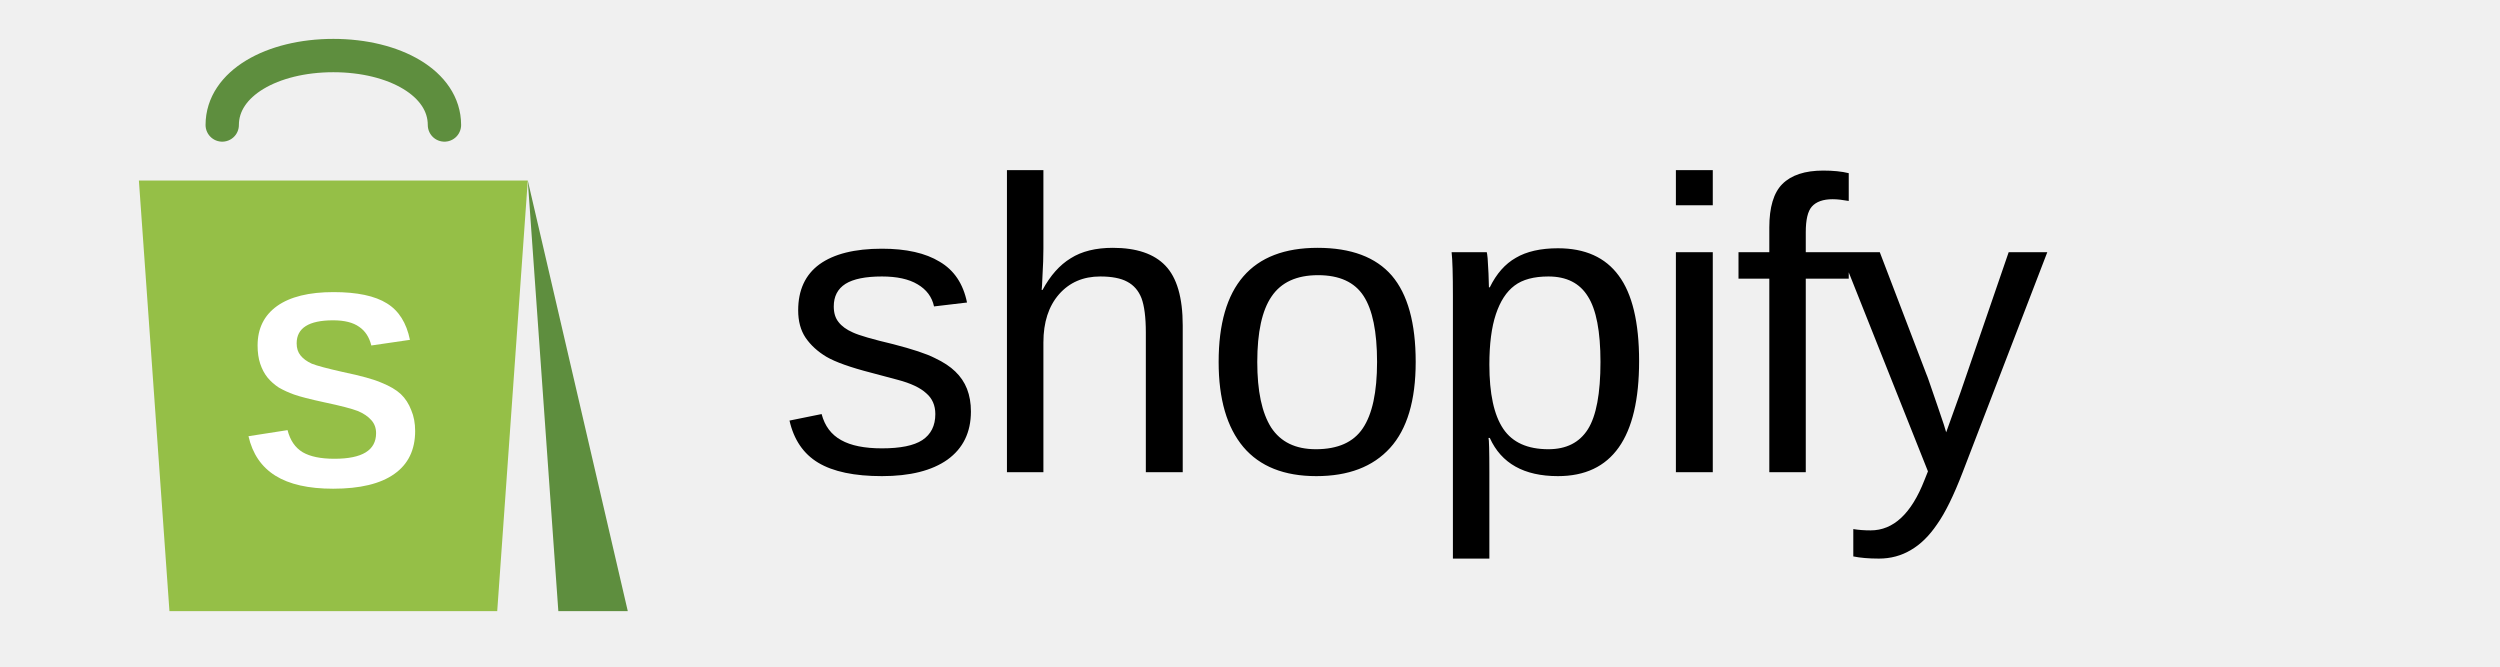
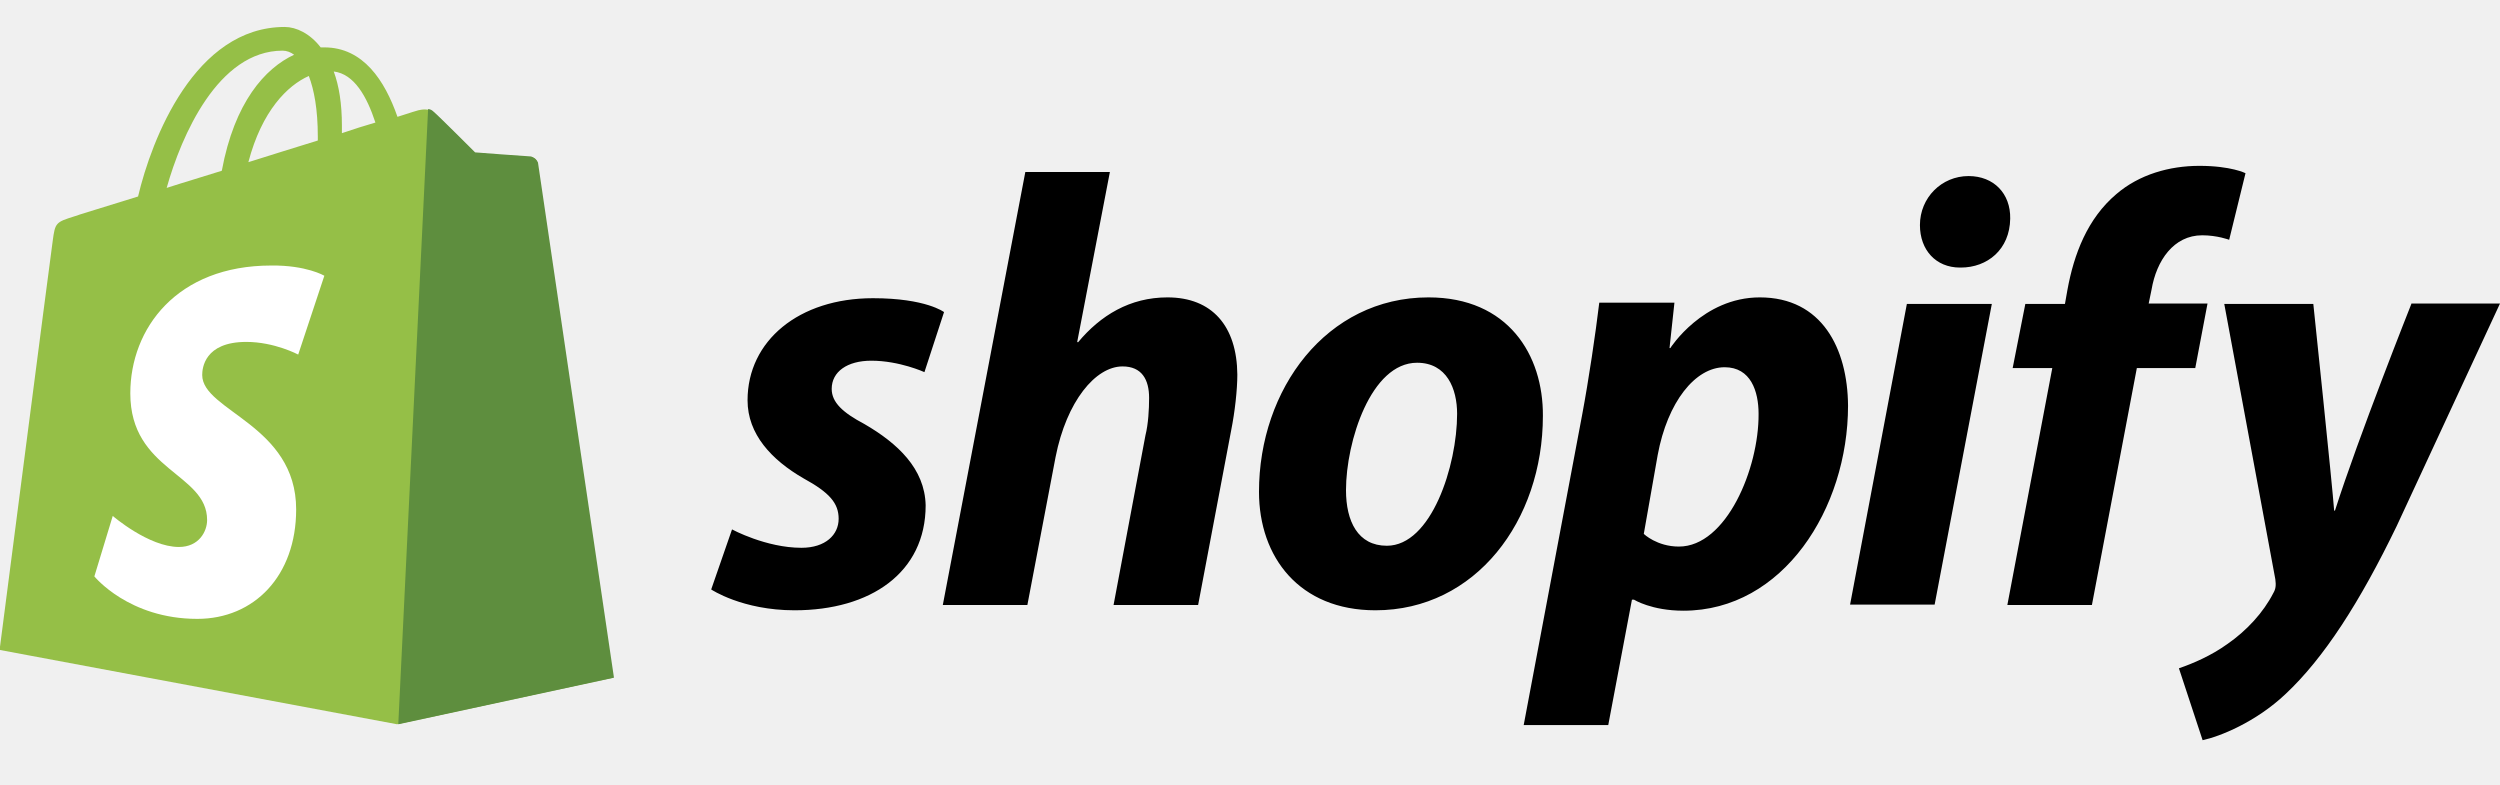
- <svg xmlns="http://www.w3.org/2000/svg" viewBox="0 0 90 24" role="img" aria-label="Shopify">
-   <g transform="translate(0, 1)">
-     <path fill="none" stroke="#5E8E3E" stroke-width="1.2" stroke-linecap="round" d="M8 3.5c0-1.5 1.8-2.5 4-2.5s4 1 4 2.5" />
-     <path fill="#95BF47" d="M5 5.5h14l-1.1 15.5H6.1L5 5.5z" />
-     <path fill="#5E8E3E" d="M19 5.5l1.1 15.5h2.5L19 5.5z" />
-     <text x="12" y="16.5" text-anchor="middle" font-family="Arial, Helvetica, sans-serif" font-size="10" font-weight="700" fill="#ffffff">
-       S
-     </text>
-   </g>
-   <text x="28" y="17" font-family="Arial, Helvetica, sans-serif" font-size="15" font-weight="400" fill="#000000" letter-spacing="-0.3">
-     shopify
-   </text>
+ <svg xmlns="http://www.w3.org/2000/svg" viewBox="0 302.1 612 192" role="img" aria-label="Shopify">
+   <path fill="#95BF47" d="M131.5 341.9c-.1-.9-.9-1.3-1.5-1.3s-13.7-1-13.7-1-9.1-9.1-10.2-10c-1-1-2.9-.7-3.7-.5-.1 0-2 .6-5.1 1.6-3.1-8.9-8.4-17-17.9-17h-.9c-2.6-3.4-6-5-8.8-5-22 0-32.6 27.5-35.9 41.5-8.6 2.7-14.7 4.5-15.4 4.8-4.8 1.5-4.9 1.6-5.5 6.1-.5 3.4-13 100.1-13 100.1l97.3 18.2L150 468c.1-.2-18.4-125.2-18.5-126.1zm-39.6-9.8c-2.4.7-5.3 1.6-8.2 2.6v-1.8c0-5.4-.7-9.8-2-13.3 5 .6 8.1 6.1 10.2 12.5zm-16.3-11.4c1.3 3.4 2.2 8.2 2.2 14.8v1c-5.4 1.7-11.1 3.4-17 5.3 3.3-12.6 9.6-18.8 14.8-21.1zm-6.4-6.2c1 0 2 .4 2.8 1-7.1 3.3-14.6 11.6-17.7 28.4-4.7 1.5-9.2 2.8-13.5 4.2 3.6-12.8 12.6-33.6 28.4-33.6z" />
+   <path fill="#5E8E3E" d="M130 340.4c-.6 0-13.7-1-13.7-1s-9.1-9.1-10.2-10c-.4-.4-.9-.6-1.3-.6l-7.3 150.6 52.8-11.4s-18.5-125.2-18.6-126.1c-.4-.9-1.1-1.3-1.7-1.5z" />
+   <path fill="#FFF" d="M79.4 369.6L73 388.9s-5.8-3.1-12.7-3.1c-10.3 0-10.8 6.5-10.8 8.1 0 8.8 23 12.2 23 32.9 0 16.3-10.3 26.8-24.2 26.8-16.8 0-25.2-10.4-25.2-10.4l4.5-14.8s8.8 7.6 16.2 7.6c4.9 0 6.9-3.8 6.9-6.6 0-11.5-18.8-12-18.8-31 0-15.9 11.4-31.3 34.5-31.3 8.6-.1 13 2.5 13 2.5z" />
+   <path fill="#000" d="M211.6 405.9c-5.3-2.8-8-5.3-8-8.6 0-4.2 3.8-6.9 9.7-6.9 6.9 0 13 2.8 13 2.8l4.8-14.7s-4.4-3.4-17.4-3.4c-18.1 0-30.7 10.4-30.7 25 0 8.3 5.9 14.6 13.7 19.1 6.4 3.5 8.6 6.1 8.6 9.9 0 3.9-3.2 7.1-9.1 7.1-8.7 0-17-4.5-17-4.5l-5.1 14.7s7.6 5.1 20.4 5.1c18.6 0 32.1-9.2 32.1-25.7-.2-9-6.9-15.2-15-19.9zM285.8 374.9c-9.2 0-16.4 4.4-21.9 11l-.2-.1 8-41.6H251l-20.2 106h20.7l6.9-36.2c2.7-13.7 9.8-22.2 16.4-22.2 4.7 0 6.5 3.2 6.5 7.7 0 2.8-.2 6.4-.9 9.2l-7.8 41.5h20.7l8.1-42.8c.9-4.5 1.5-9.9 1.5-13.6-.1-11.9-6.2-18.9-17.1-18.9zM349.7 374.9c-25 0-41.5 22.5-41.5 47.6 0 16 9.9 29 28.5 29 24.5 0 41-21.9 41-47.6.1-14.9-8.5-29-28-29zm-10.2 60.8c-7.1 0-10-6-10-13.6 0-11.9 6.1-31.2 17.4-31.2 7.3 0 9.8 6.4 9.8 12.5 0 12.7-6.3 32.3-17.2 32.3zM430.8 374.9c-14 0-21.9 12.4-21.9 12.4h-.2l1.2-11.1h-18.4c-.9 7.5-2.6 19-4.2 27.5L373 479.6h20.7l5.8-30.7h.5s4.3 2.7 12.1 2.7c24.4 0 40.3-25 40.3-50.2-.1-14-6.4-26.5-21.6-26.5zm-19.8 61c-5.4 0-8.6-3.1-8.6-3.1l3.4-19.3c2.4-13 9.2-21.5 16.4-21.5 6.4 0 8.3 5.9 8.3 11.4.1 13.4-7.9 32.5-19.5 32.5zM481.9 345.2c-6.6 0-11.9 5.3-11.9 12 0 6.1 3.9 10.4 9.8 10.4h.2c6.5 0 12-4.4 12.1-12 .1-6.1-4-10.4-10.2-10.4zM452.9 450.1h20.7l14-73.6h-20.8M540.4 376.4H526l.7-3.4c1.2-7.1 5.4-13.3 12.4-13.3 3.7 0 6.6 1.1 6.6 1.1l4-16.3s-3.5-1.8-11.3-1.8c-7.3 0-14.7 2.1-20.3 6.9-7.1 6-10.4 14.7-12 23.5l-.6 3.4h-9.7l-3.1 15.7h9.7l-11 58h20.7l11-58h14.3l3-15.8zM590.3 376.5s-13 32.7-18.7 50.6h-.2c-.4-5.8-5.1-50.6-5.1-50.6h-21.8l12.5 67.4c.2 1.5.1 2.4-.5 3.4-2.4 4.7-6.5 9.2-11.3 12.5-3.9 2.8-8.3 4.7-11.8 5.9l5.8 17.6c4.2-.9 13-4.4 20.3-11.3 9.4-8.8 18.2-22.5 27.2-41.1l25.3-54.5h-21.7z" />
</svg>
